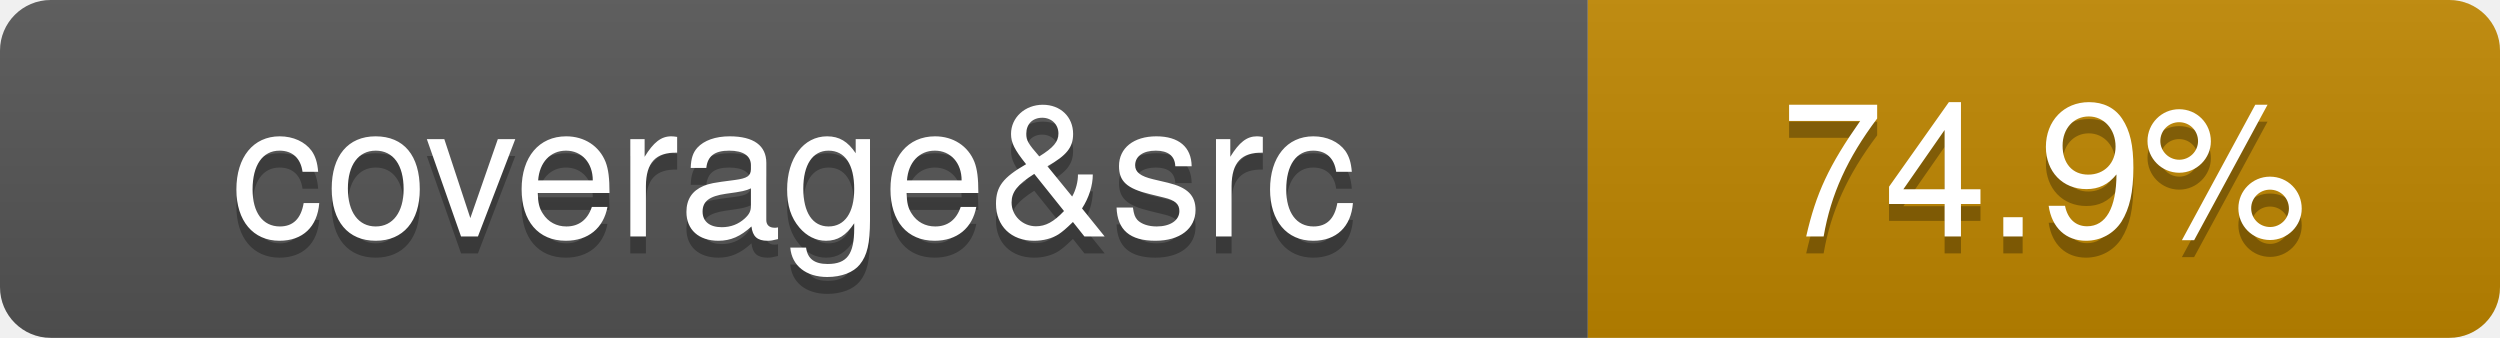
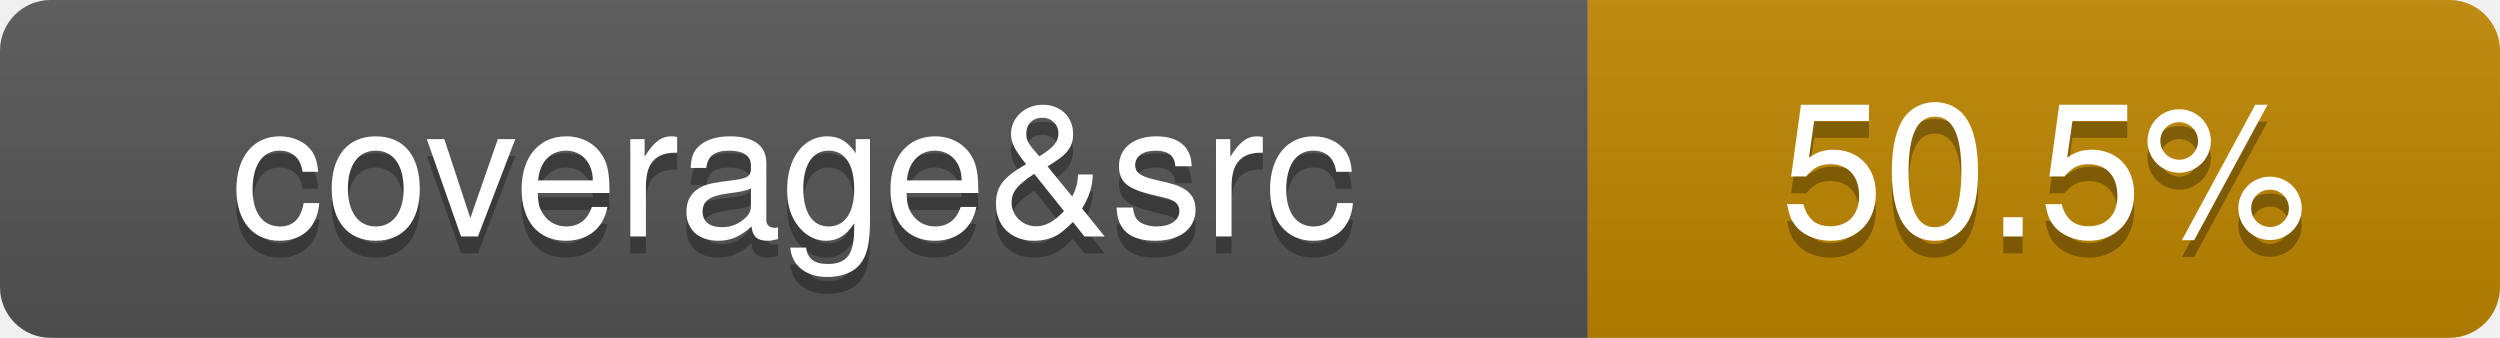
- <svg xmlns="http://www.w3.org/2000/svg" viewBox="0 0 148 20" width="148" height="20" role="img" aria-label="coverage&amp;src: 74.9%">
+ <svg xmlns="http://www.w3.org/2000/svg" viewBox="0 0 148 20" width="148" height="20" role="img" aria-label="coverage&amp;src: 50.5%">
  <linearGradient id="covpages-grad" x2="0" y2="100%">
    <stop offset="0" stop-color="#bbb" stop-opacity=".1" />
    <stop offset="1" stop-opacity=".1" />
  </linearGradient>
  <clipPath id="covpages-r">
    <rect width="148" height="20" rx="3" fill="#fff" />
  </clipPath>
  <g clip-path="url(#covpages-r)">
    <rect width="94" height="20" fill="#555" />
    <rect x="94" width="54" height="20" fill="#bf8700" />
    <rect width="148" height="20" fill="url(#covpages-grad)" />
  </g>
  <g fill="#fff" text-anchor="middle" font-family="-apple-system,BlinkMacSystemFont,Segoe UI,Helvetica,Arial,sans-serif" text-rendering="geometricPrecision" font-size="110">
    <text aria-hidden="true" x="470" y="150" fill="#010101" fill-opacity=".3" transform="scale(.1)">coverage&amp;src</text>
    <text x="470" y="140" transform="scale(.1)" fill="#fff">coverage&amp;src</text>
-     <text aria-hidden="true" x="1210" y="150" fill="#010101" fill-opacity=".3" transform="scale(.1)">74.9%</text>
-     <text x="1210" y="140" transform="scale(.1)" fill="#fff">74.9%</text>
+     <text aria-hidden="true" x="1210" y="150" fill="#010101" fill-opacity=".3" transform="scale(.1)">50.5%</text>
+     <text x="1210" y="140" transform="scale(.1)" fill="#fff">50.5%</text>
  </g>
</svg>
